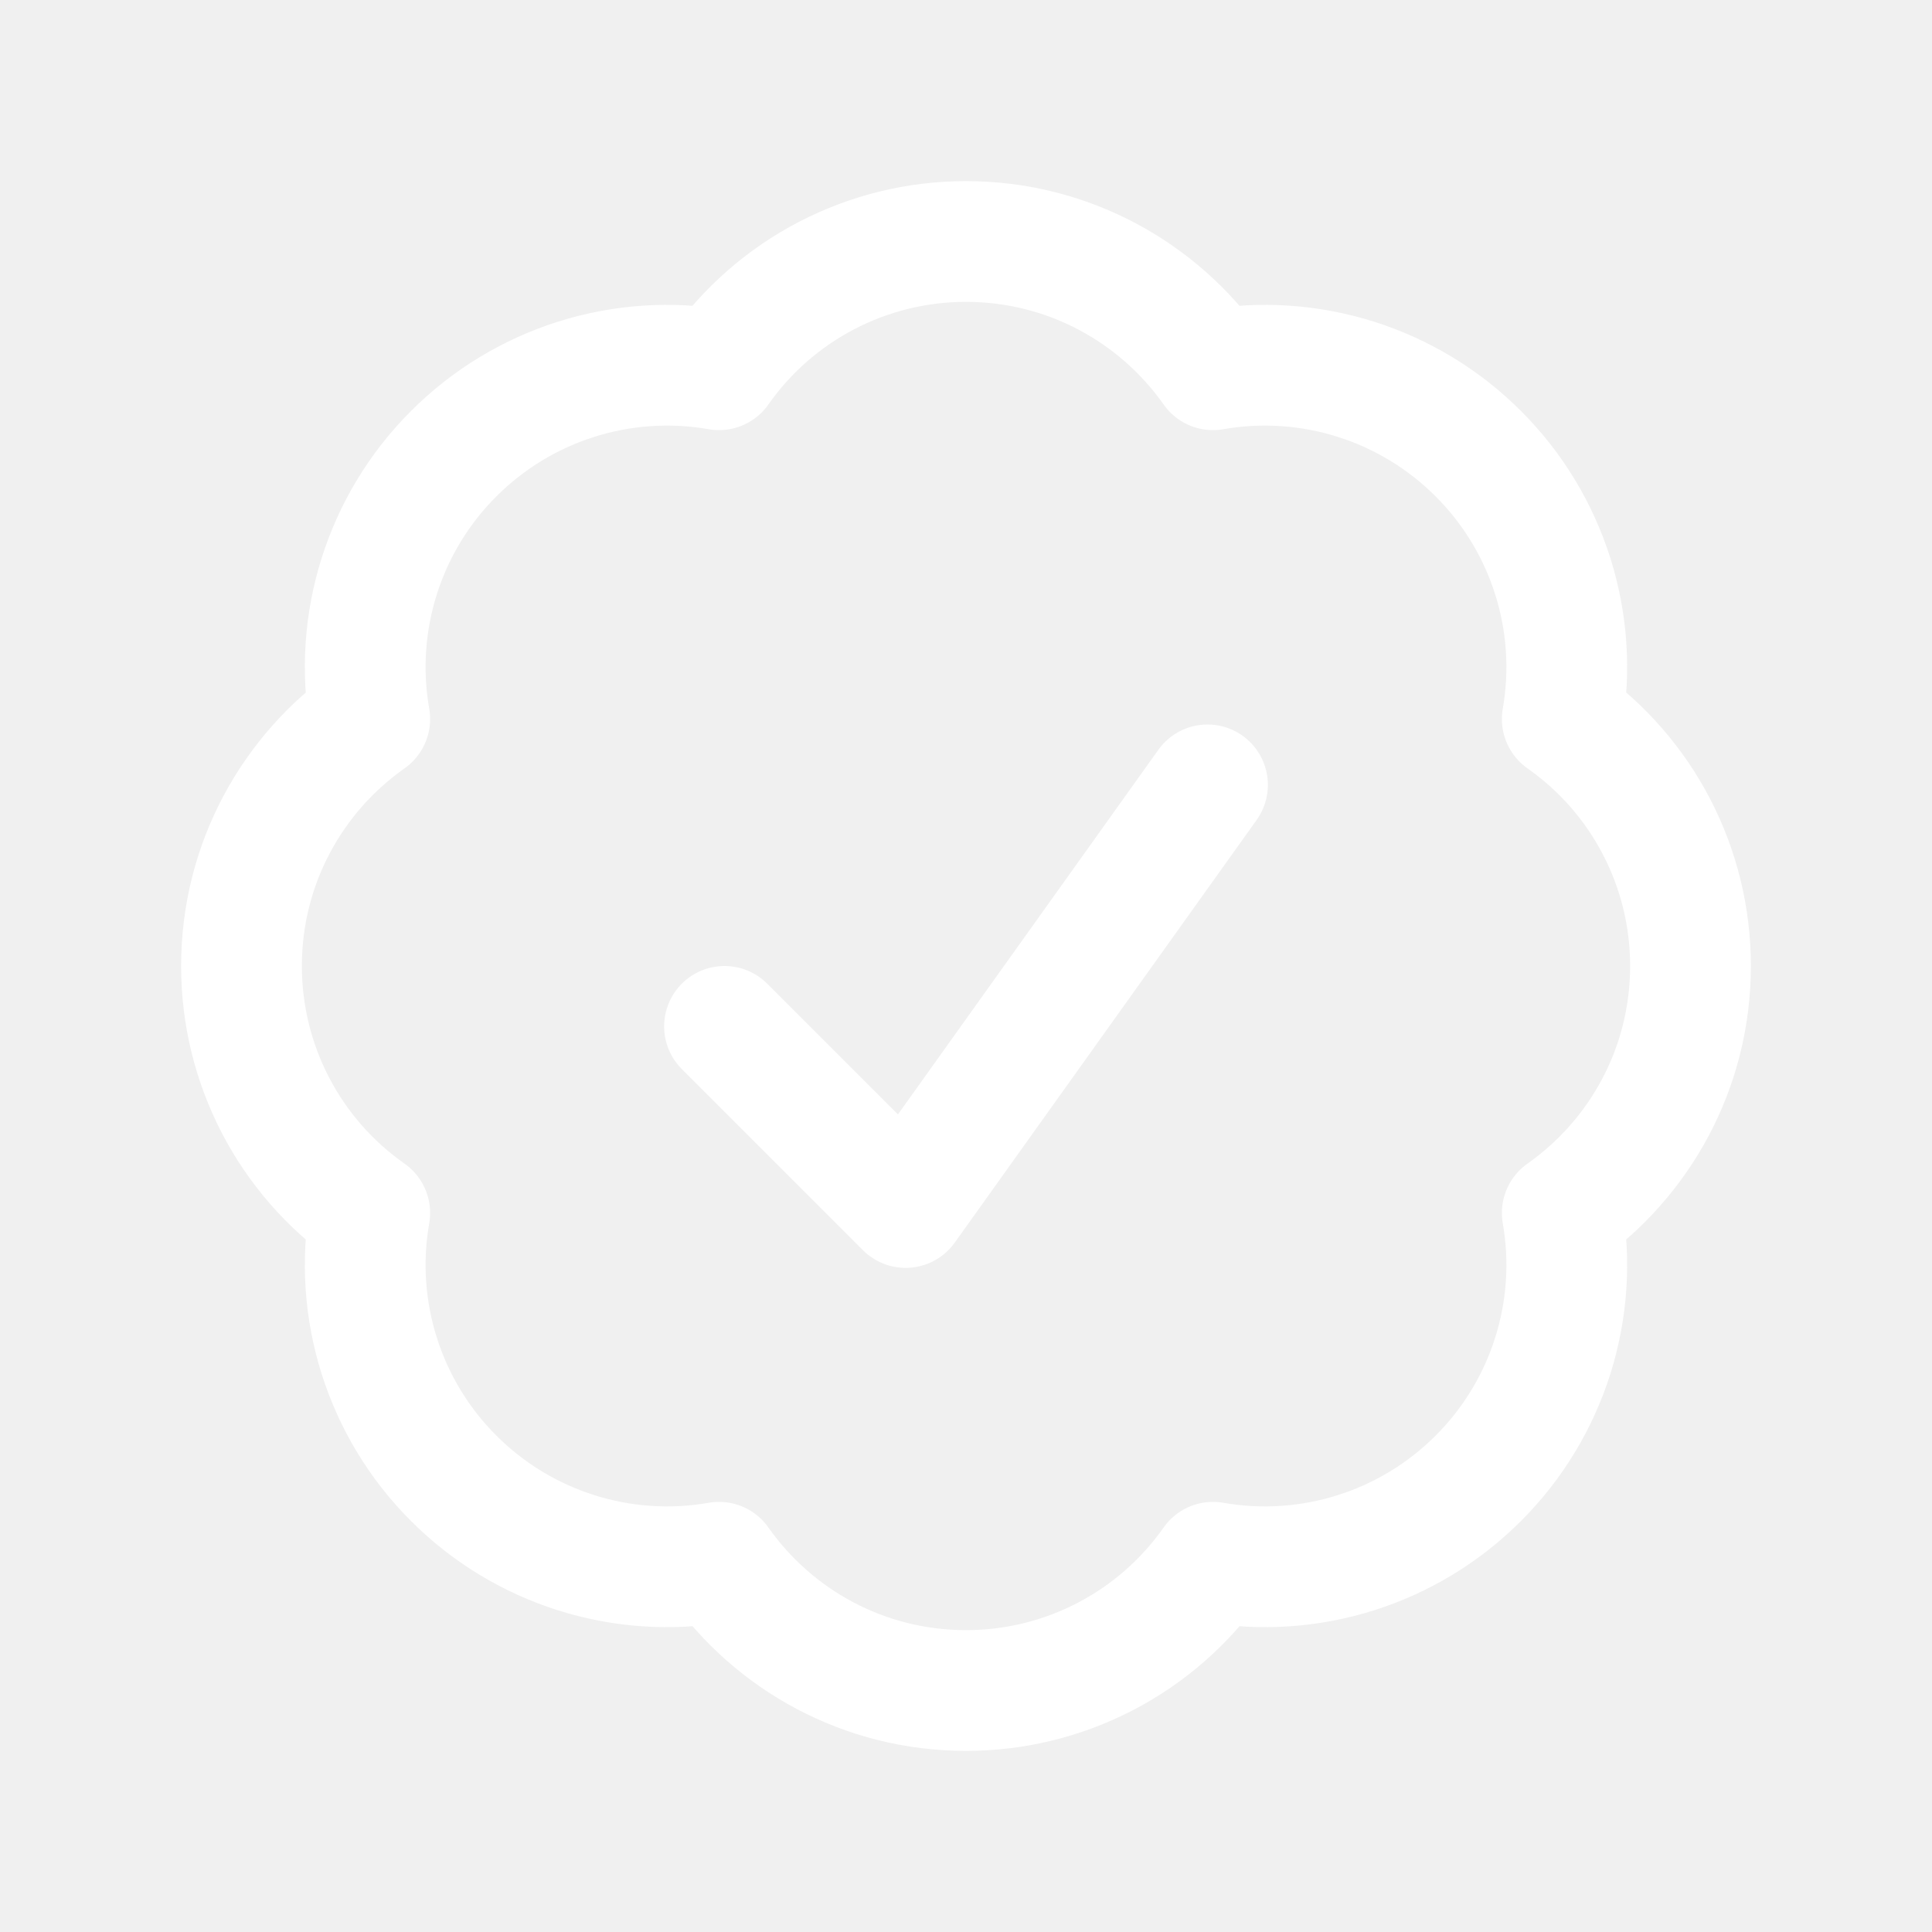
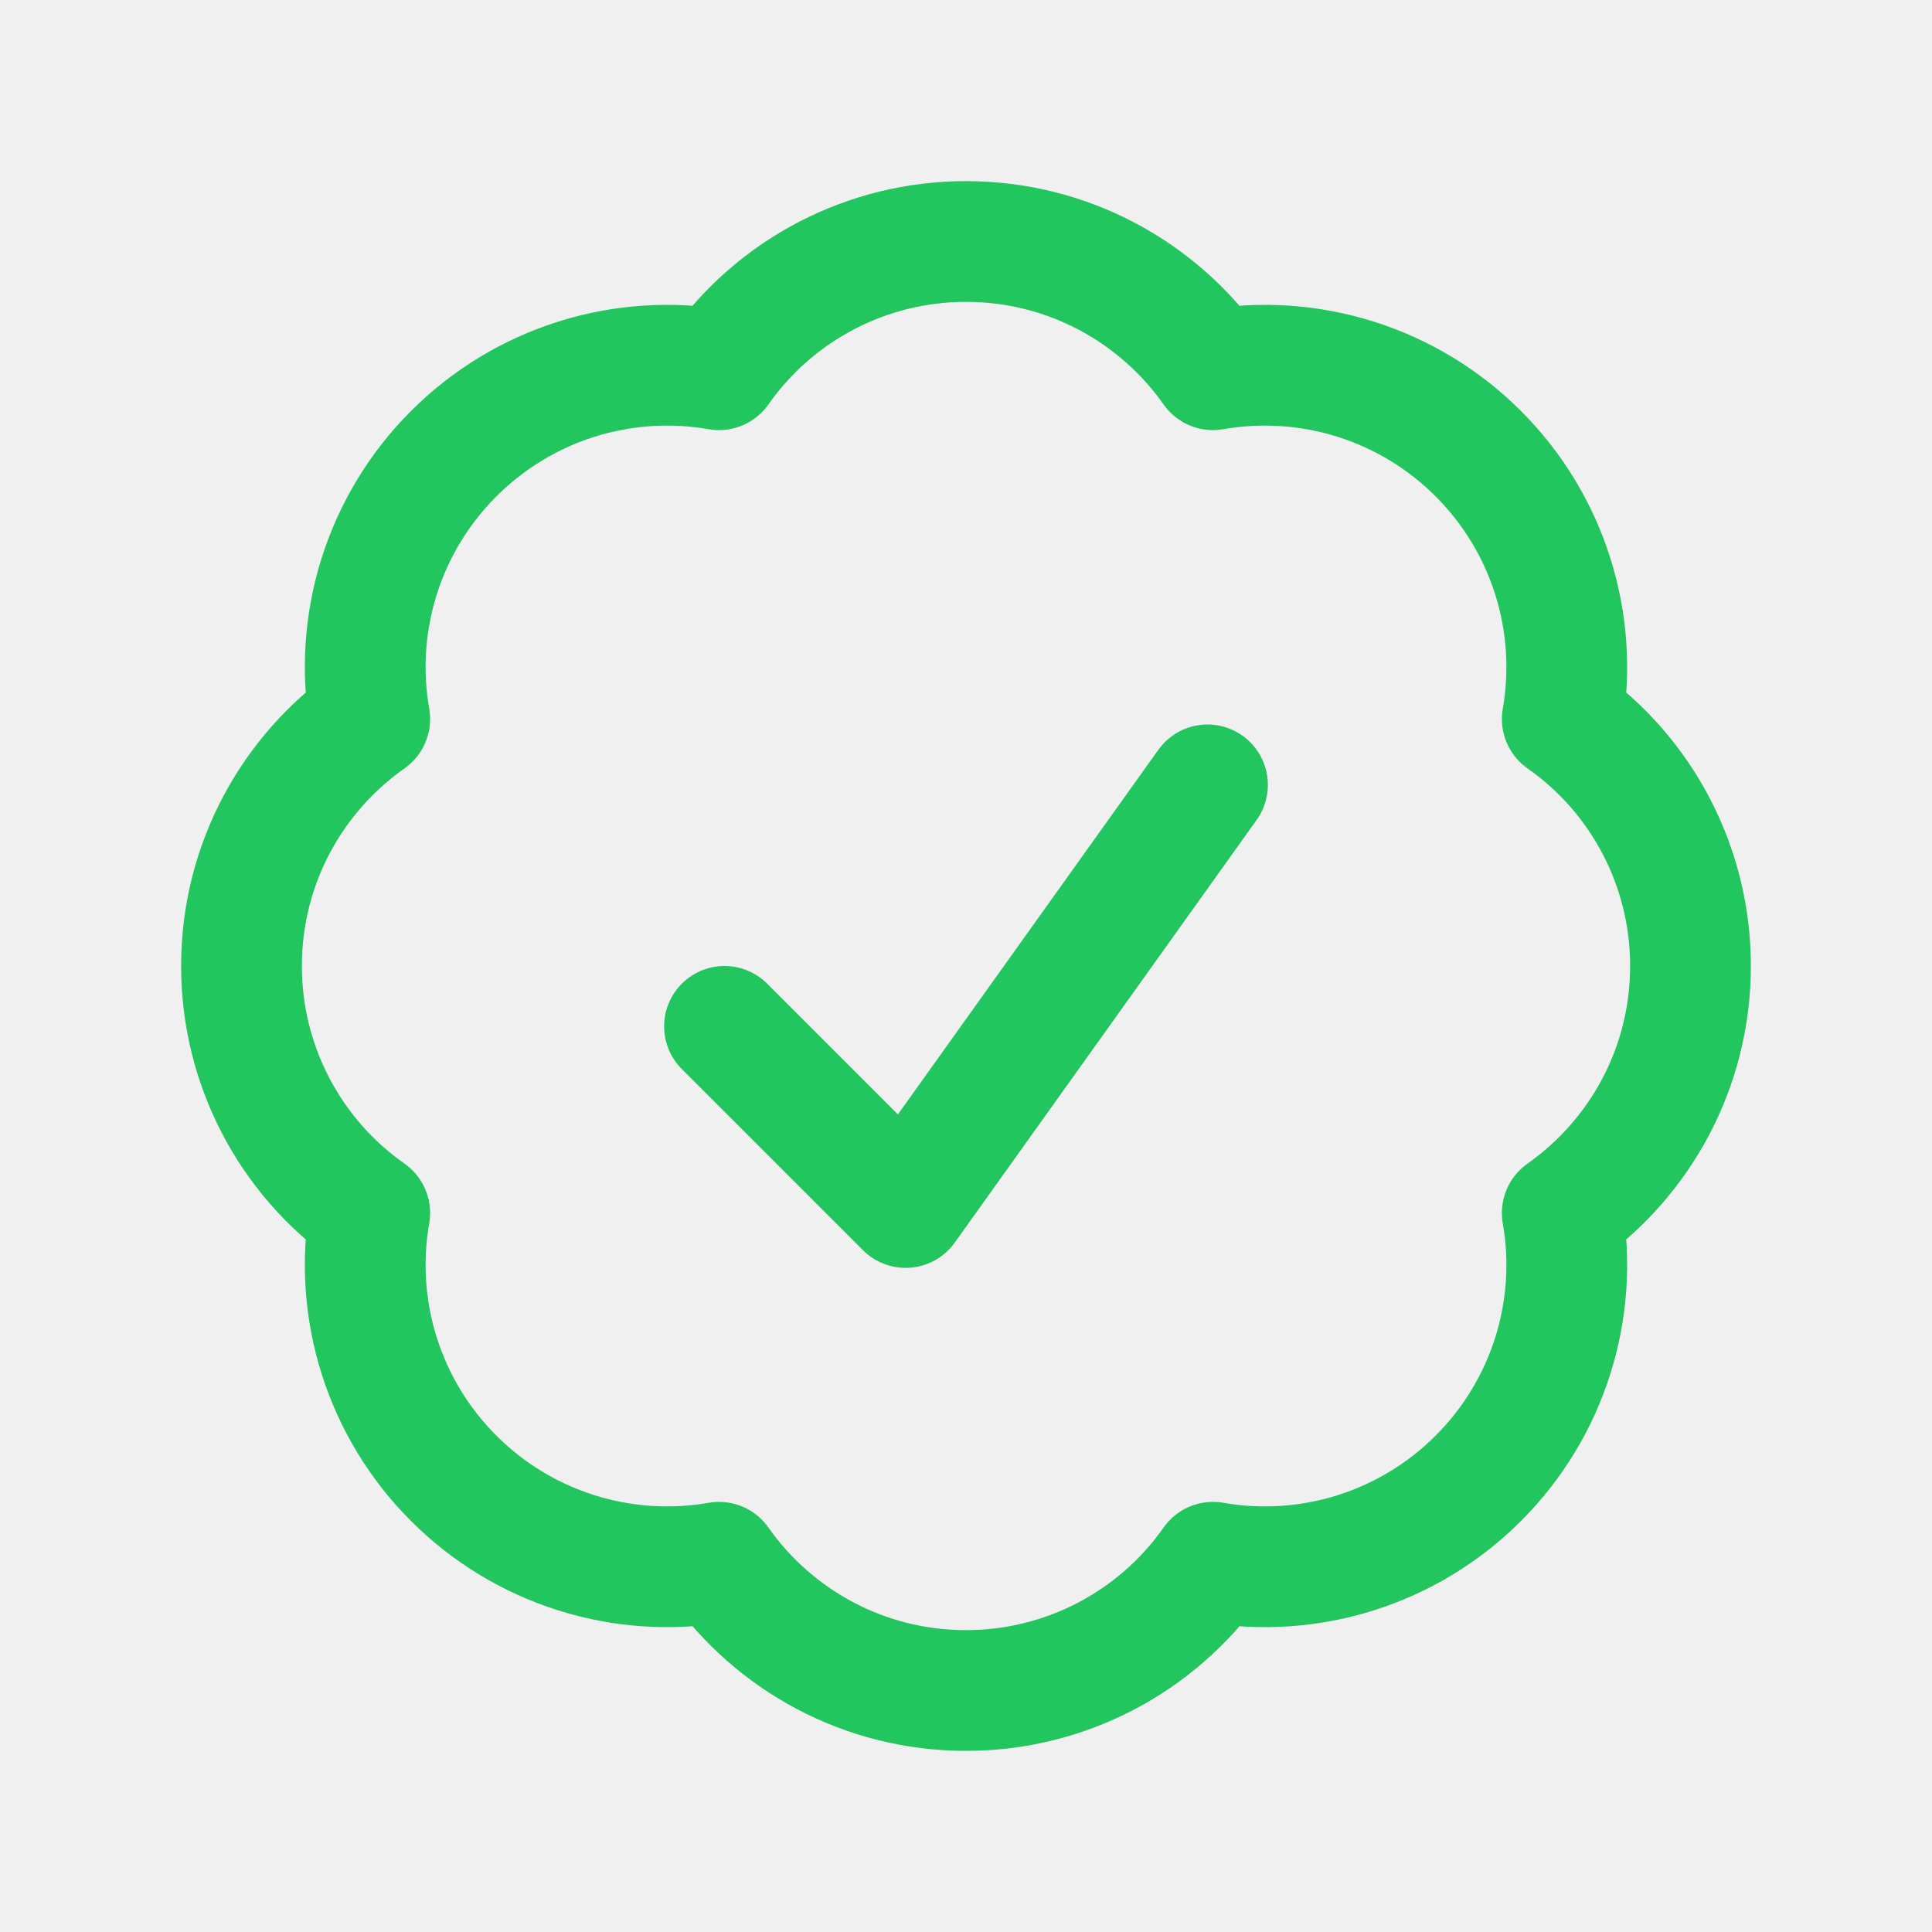
- <svg xmlns="http://www.w3.org/2000/svg" fill="none" viewBox="0 0 24 24" stroke-width="1.5" stroke="#FFFFFF" class="size-6">
+ <svg xmlns="http://www.w3.org/2000/svg" fill="none" viewBox="0 0 24 24" stroke-width="1.5" stroke="#22c55e" class="size-6">
  <path stroke-linecap="round" stroke-linejoin="round" d="M9 12.75 11.25 15 15 9.75M21 12c0 1.268-.63 2.39-1.593 3.068a3.745 3.745 0 0 1-1.043 3.296 3.745 3.745 0 0 1-3.296 1.043A3.745 3.745 0 0 1 12 21c-1.268 0-2.39-.63-3.068-1.593a3.746 3.746 0 0 1-3.296-1.043 3.745 3.745 0 0 1-1.043-3.296A3.745 3.745 0 0 1 3 12c0-1.268.63-2.39 1.593-3.068a3.745 3.745 0 0 1 1.043-3.296 3.746 3.746 0 0 1 3.296-1.043A3.746 3.746 0 0 1 12 3c1.268 0 2.39.63 3.068 1.593a3.746 3.746 0 0 1 3.296 1.043 3.746 3.746 0 0 1 1.043 3.296A3.745 3.745 0 0 1 21 12Z" />
</svg>
